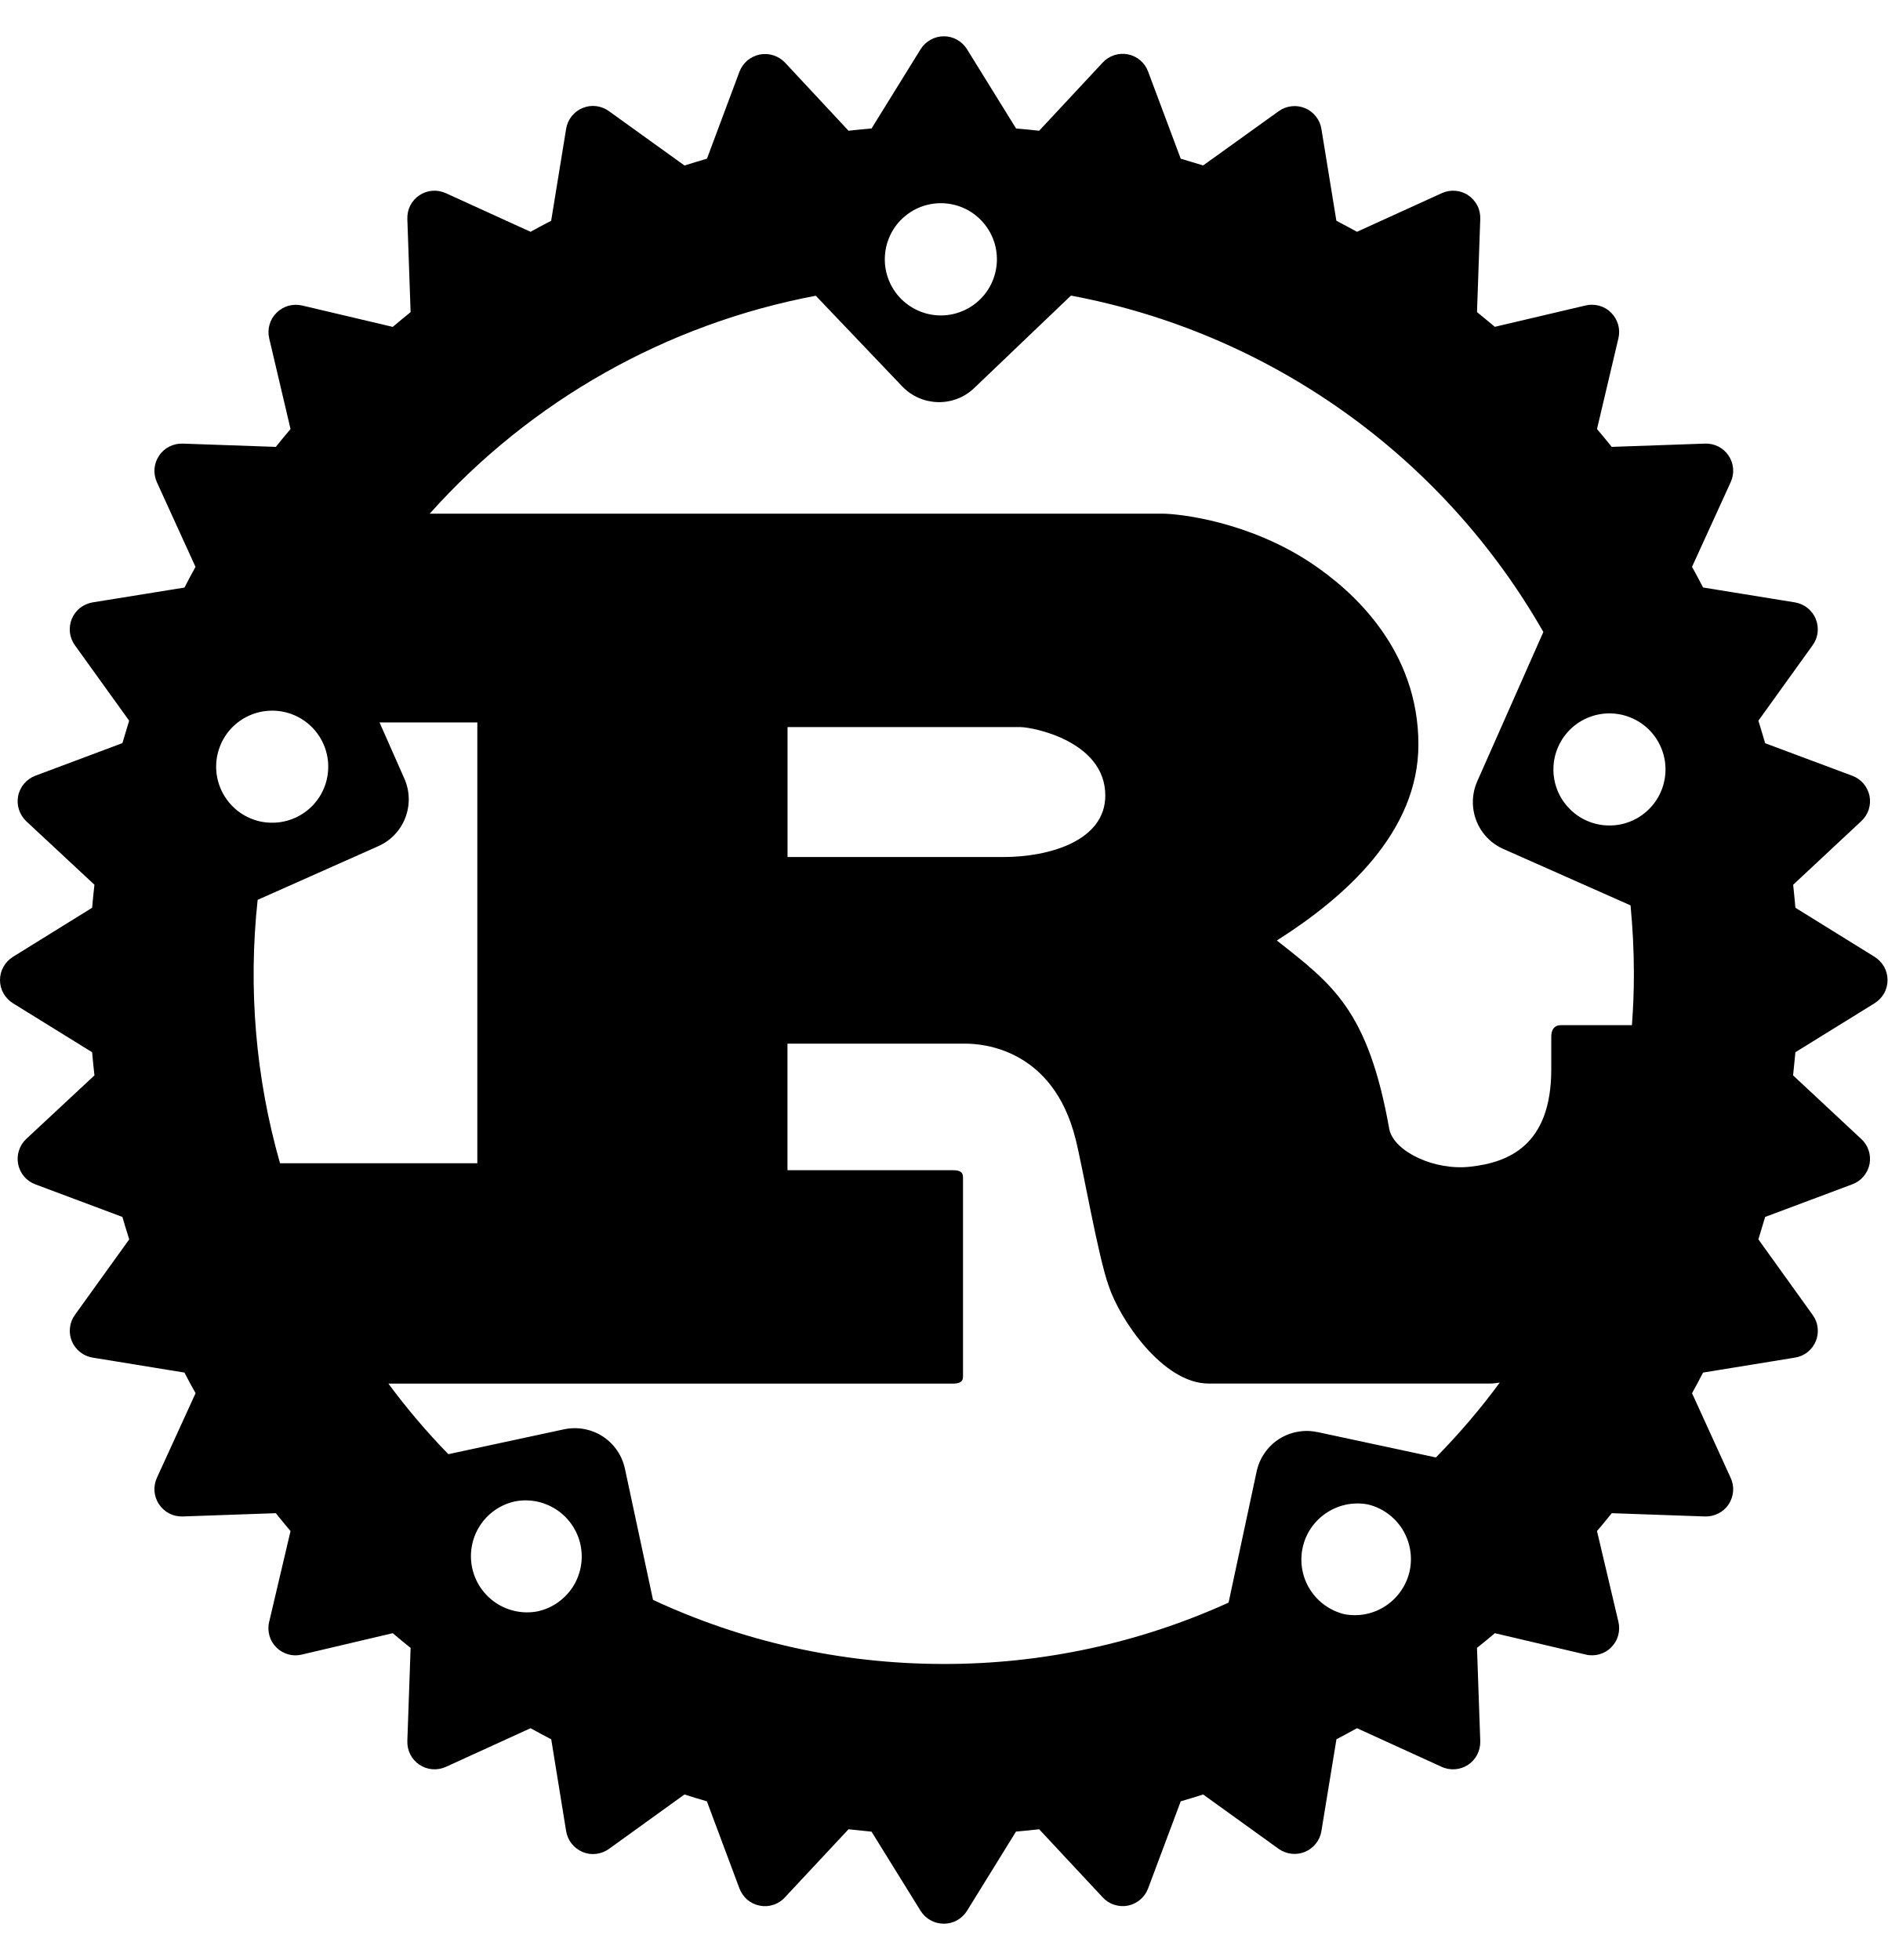
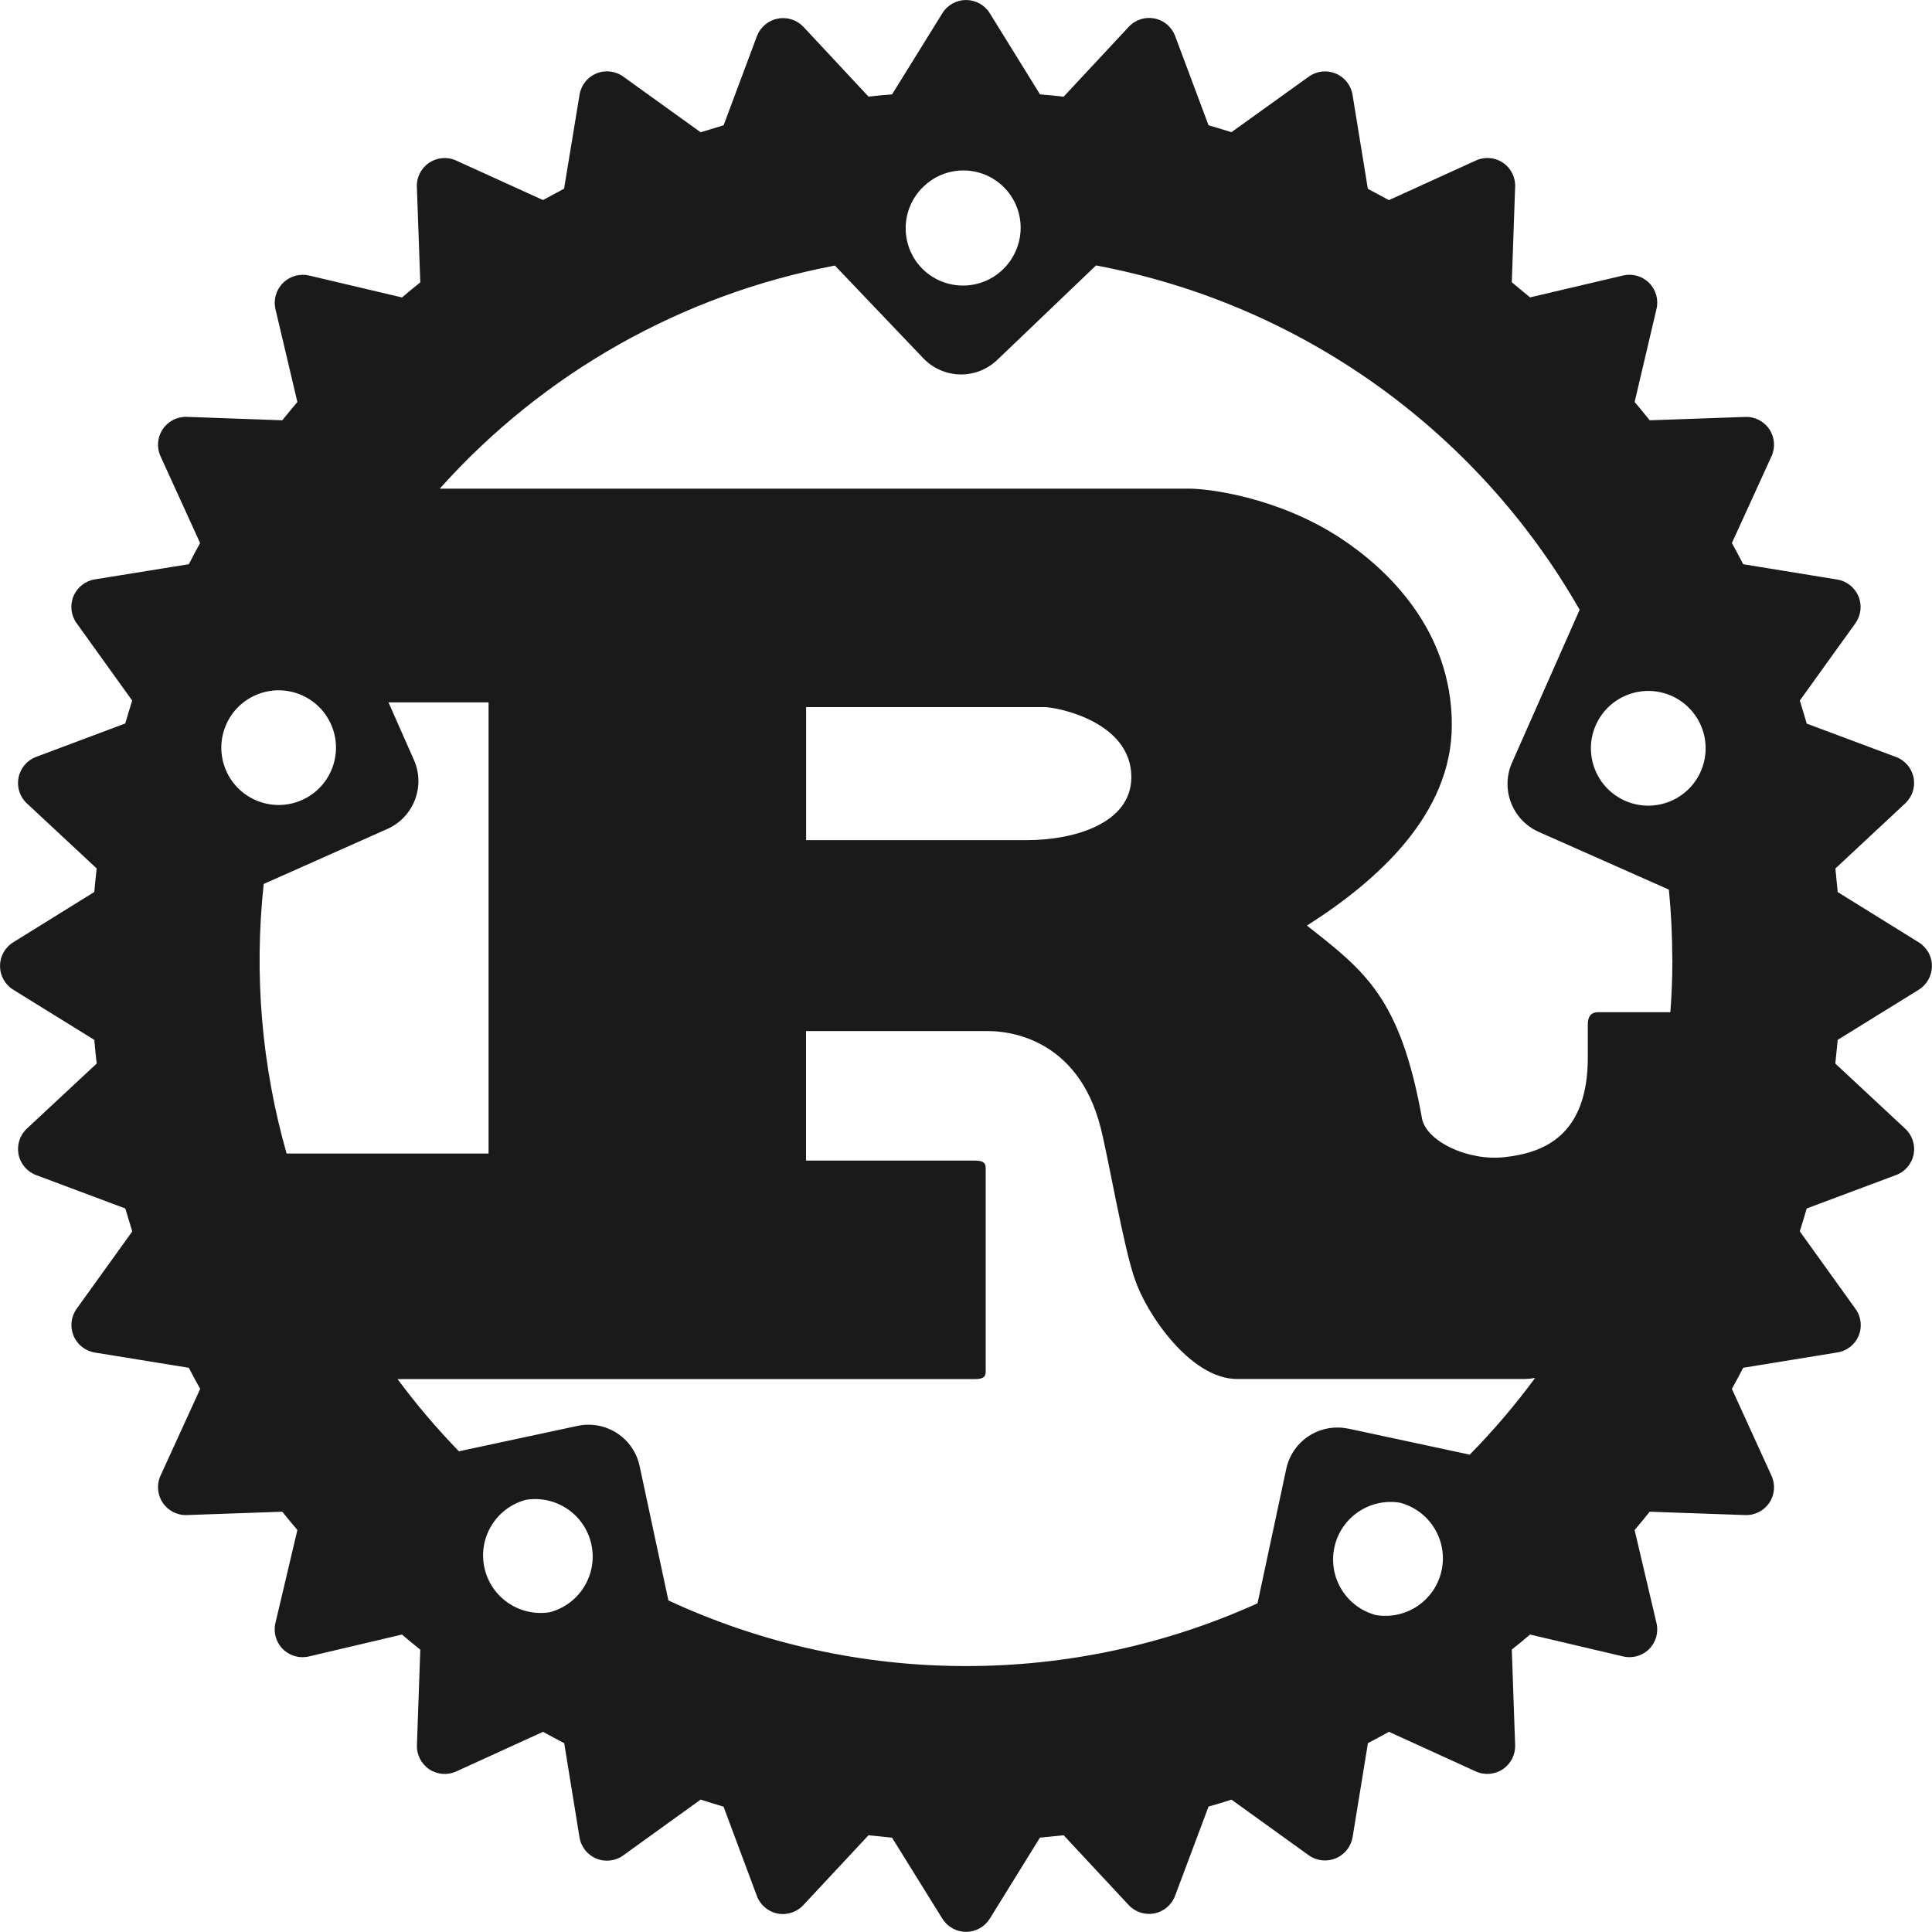
- <svg xmlns="http://www.w3.org/2000/svg" width="26" height="27" fill="none" viewBox="0 0 26 27">
-   <path fill="#000" d="M25.822 13.181L24.731 12.505C24.722 12.399 24.711 12.294 24.7 12.188L25.637 11.313C25.685 11.269 25.72 11.214 25.74 11.154C25.76 11.093 25.764 11.027 25.752 10.965C25.739 10.902 25.71 10.843 25.669 10.794C25.627 10.745 25.573 10.708 25.513 10.686L24.314 10.238C24.284 10.134 24.253 10.031 24.221 9.928L24.968 8.889C25.006 8.837 25.029 8.777 25.037 8.713C25.044 8.649 25.035 8.585 25.011 8.526C24.987 8.466 24.947 8.415 24.897 8.375C24.847 8.335 24.788 8.309 24.724 8.298L23.459 8.093C23.41 7.997 23.359 7.903 23.307 7.808L23.839 6.643C23.866 6.584 23.878 6.52 23.873 6.456C23.868 6.392 23.846 6.33 23.811 6.277C23.775 6.223 23.726 6.18 23.669 6.151C23.612 6.122 23.548 6.108 23.484 6.111L22.201 6.156C22.134 6.073 22.067 5.991 21.998 5.91L22.293 4.66C22.308 4.598 22.306 4.533 22.289 4.471C22.271 4.409 22.238 4.353 22.193 4.308C22.148 4.262 22.092 4.229 22.03 4.212C21.968 4.195 21.903 4.193 21.841 4.208L20.591 4.502C20.51 4.434 20.429 4.367 20.345 4.299L20.39 3.017C20.392 2.953 20.379 2.889 20.35 2.832C20.321 2.775 20.277 2.726 20.224 2.69C20.171 2.654 20.109 2.633 20.045 2.628C19.981 2.623 19.916 2.635 19.858 2.662L18.692 3.193C18.598 3.141 18.503 3.091 18.408 3.041L18.202 1.777C18.192 1.713 18.166 1.654 18.126 1.604C18.087 1.554 18.035 1.514 17.976 1.49C17.916 1.465 17.852 1.456 17.789 1.464C17.725 1.471 17.664 1.495 17.613 1.532L16.573 2.279C16.47 2.247 16.367 2.216 16.264 2.186L15.815 0.987C15.793 0.927 15.756 0.873 15.707 0.831C15.659 0.79 15.6 0.761 15.537 0.749C15.474 0.736 15.409 0.74 15.348 0.76C15.287 0.78 15.232 0.815 15.189 0.862L14.314 1.801C14.208 1.79 14.103 1.778 13.996 1.77L13.32 0.678C13.287 0.624 13.239 0.579 13.184 0.548C13.128 0.516 13.065 0.5 13.001 0.5C12.937 0.5 12.874 0.516 12.818 0.548C12.762 0.579 12.715 0.624 12.681 0.678L12.005 1.77C11.9 1.778 11.793 1.79 11.688 1.801L10.813 0.862C10.769 0.816 10.714 0.781 10.653 0.762C10.592 0.743 10.528 0.739 10.465 0.751C10.403 0.764 10.344 0.792 10.295 0.833C10.247 0.874 10.209 0.927 10.186 0.987L9.738 2.186C9.634 2.216 9.531 2.248 9.429 2.28L8.389 1.532C8.337 1.494 8.277 1.47 8.213 1.462C8.149 1.454 8.085 1.463 8.025 1.488C7.966 1.512 7.914 1.551 7.874 1.602C7.834 1.652 7.808 1.712 7.798 1.776L7.592 3.041C7.497 3.09 7.403 3.142 7.308 3.193L6.143 2.662C6.084 2.635 6.02 2.623 5.956 2.628C5.892 2.633 5.831 2.654 5.777 2.69C5.724 2.725 5.681 2.774 5.651 2.831C5.622 2.889 5.609 2.952 5.611 3.016L5.656 4.3C5.573 4.367 5.491 4.434 5.41 4.503L4.16 4.208C4.098 4.194 4.033 4.196 3.971 4.213C3.91 4.231 3.854 4.264 3.809 4.309C3.763 4.354 3.73 4.41 3.713 4.471C3.695 4.533 3.693 4.598 3.708 4.66L4.002 5.91C3.933 5.992 3.866 6.073 3.799 6.156L2.516 6.111C2.452 6.109 2.389 6.123 2.332 6.152C2.275 6.181 2.226 6.224 2.191 6.278C2.155 6.331 2.134 6.392 2.128 6.456C2.123 6.52 2.135 6.584 2.161 6.643L2.693 7.809C2.642 7.903 2.59 7.997 2.541 8.094L1.277 8.298C1.213 8.309 1.154 8.335 1.103 8.374C1.053 8.414 1.014 8.466 0.989 8.525C0.965 8.585 0.956 8.649 0.963 8.713C0.971 8.776 0.994 8.837 1.032 8.889L1.779 9.928C1.747 10.031 1.716 10.134 1.686 10.237L0.487 10.686C0.427 10.709 0.374 10.746 0.332 10.795C0.291 10.844 0.262 10.902 0.25 10.965C0.238 11.028 0.241 11.092 0.261 11.153C0.281 11.214 0.316 11.269 0.362 11.313L1.301 12.188C1.289 12.293 1.278 12.399 1.269 12.505L0.178 13.181C0.124 13.215 0.079 13.262 0.048 13.318C0.016 13.374 0 13.437 0 13.501C0 13.565 0.016 13.628 0.048 13.684C0.079 13.739 0.124 13.786 0.178 13.82L1.269 14.495C1.278 14.602 1.289 14.708 1.301 14.814L0.362 15.689C0.316 15.732 0.281 15.787 0.261 15.848C0.241 15.909 0.238 15.974 0.25 16.037C0.262 16.099 0.291 16.158 0.332 16.207C0.374 16.256 0.427 16.293 0.487 16.315L1.686 16.764C1.716 16.868 1.748 16.971 1.78 17.073L1.032 18.113C0.995 18.164 0.971 18.225 0.964 18.288C0.956 18.352 0.965 18.416 0.99 18.476C1.014 18.535 1.054 18.587 1.104 18.626C1.154 18.666 1.213 18.692 1.277 18.702L2.541 18.908C2.59 19.004 2.641 19.099 2.694 19.192L2.161 20.358C2.135 20.416 2.123 20.48 2.128 20.544C2.134 20.608 2.155 20.67 2.191 20.723C2.226 20.776 2.275 20.82 2.332 20.849C2.389 20.878 2.452 20.892 2.516 20.89L3.799 20.845C3.866 20.929 3.933 21.01 4.002 21.091L3.708 22.341C3.692 22.404 3.694 22.469 3.711 22.531C3.728 22.593 3.761 22.649 3.807 22.694C3.852 22.74 3.909 22.772 3.971 22.79C4.032 22.807 4.098 22.808 4.16 22.792L5.41 22.498C5.491 22.567 5.573 22.634 5.656 22.701L5.611 23.984C5.609 24.048 5.623 24.112 5.652 24.169C5.681 24.226 5.724 24.275 5.778 24.31C5.831 24.346 5.893 24.367 5.956 24.372C6.02 24.377 6.084 24.366 6.143 24.339L7.308 23.807C7.402 23.859 7.497 23.91 7.593 23.96L7.798 25.223C7.808 25.287 7.834 25.347 7.874 25.397C7.914 25.448 7.966 25.487 8.025 25.512C8.084 25.537 8.149 25.546 8.213 25.538C8.276 25.53 8.337 25.507 8.389 25.469L9.428 24.72C9.531 24.752 9.634 24.785 9.737 24.814L10.185 26.013C10.208 26.073 10.245 26.127 10.293 26.169C10.342 26.21 10.401 26.239 10.464 26.251C10.527 26.264 10.592 26.26 10.653 26.24C10.714 26.22 10.769 26.185 10.812 26.137L11.688 25.199C11.793 25.211 11.899 25.222 12.005 25.232L12.681 26.323C12.715 26.377 12.762 26.422 12.818 26.453C12.874 26.484 12.937 26.5 13.001 26.5C13.065 26.5 13.128 26.484 13.183 26.453C13.239 26.422 13.286 26.377 13.32 26.323L13.995 25.231C14.102 25.222 14.208 25.211 14.314 25.199L15.189 26.137C15.232 26.184 15.287 26.22 15.348 26.239C15.409 26.259 15.474 26.263 15.537 26.251C15.599 26.238 15.658 26.21 15.707 26.168C15.755 26.127 15.792 26.073 15.815 26.013L16.264 24.814C16.367 24.785 16.47 24.752 16.573 24.72L17.613 25.469C17.665 25.506 17.725 25.529 17.789 25.536C17.852 25.544 17.917 25.535 17.976 25.51C18.035 25.485 18.087 25.446 18.126 25.396C18.166 25.346 18.192 25.287 18.202 25.223L18.409 23.959C18.504 23.91 18.598 23.858 18.692 23.807L19.858 24.339C19.916 24.366 19.981 24.377 20.045 24.372C20.109 24.367 20.17 24.346 20.224 24.31C20.277 24.274 20.32 24.226 20.349 24.169C20.378 24.111 20.392 24.048 20.39 23.983L20.345 22.7C20.428 22.635 20.51 22.567 20.591 22.498L21.841 22.792C21.903 22.808 21.968 22.806 22.03 22.789C22.092 22.772 22.148 22.739 22.193 22.694C22.239 22.648 22.272 22.592 22.289 22.531C22.306 22.469 22.308 22.404 22.293 22.341L21.998 21.091C22.067 21.01 22.134 20.929 22.201 20.845L23.484 20.89C23.549 20.892 23.612 20.878 23.669 20.849C23.727 20.82 23.775 20.777 23.811 20.724C23.846 20.67 23.868 20.608 23.873 20.544C23.878 20.48 23.866 20.416 23.839 20.358L23.307 19.192C23.359 19.099 23.41 19.004 23.459 18.908L24.724 18.702C24.787 18.692 24.847 18.667 24.897 18.627C24.948 18.587 24.987 18.535 25.012 18.476C25.036 18.417 25.045 18.352 25.037 18.289C25.03 18.225 25.006 18.164 24.968 18.113L24.221 17.073C24.253 16.97 24.284 16.867 24.314 16.764L25.513 16.315C25.573 16.293 25.627 16.256 25.669 16.207C25.71 16.159 25.739 16.1 25.752 16.037C25.764 15.974 25.76 15.909 25.74 15.848C25.72 15.787 25.685 15.732 25.637 15.689L24.699 14.814C24.71 14.708 24.721 14.602 24.731 14.495L25.822 13.82C25.876 13.786 25.921 13.739 25.953 13.684C25.984 13.628 26 13.565 26 13.501C26 13.437 25.984 13.374 25.953 13.318C25.921 13.262 25.876 13.215 25.822 13.181ZM18.517 22.236C18.321 22.188 18.152 22.066 18.044 21.895C17.937 21.725 17.901 21.519 17.943 21.322C17.985 21.125 18.103 20.952 18.271 20.841C18.438 20.729 18.643 20.687 18.841 20.724C19.038 20.771 19.208 20.893 19.316 21.064C19.423 21.235 19.46 21.441 19.418 21.639C19.375 21.836 19.257 22.009 19.088 22.121C18.92 22.233 18.715 22.274 18.517 22.236ZM18.145 19.728C18.055 19.708 17.962 19.707 17.871 19.724C17.78 19.741 17.693 19.775 17.616 19.825C17.538 19.875 17.471 19.941 17.419 20.017C17.366 20.093 17.33 20.178 17.31 20.269L16.923 22.077C15.691 22.636 14.353 22.924 13 22.922C11.57 22.922 10.213 22.606 8.995 22.039L8.608 20.232C8.588 20.141 8.552 20.055 8.499 19.979C8.447 19.903 8.38 19.838 8.302 19.787C8.225 19.737 8.138 19.703 8.047 19.686C7.956 19.669 7.863 19.67 7.772 19.689L6.176 20.032C5.879 19.727 5.603 19.402 5.35 19.06H13.119C13.206 19.06 13.265 19.044 13.265 18.964V16.216C13.265 16.136 13.206 16.12 13.119 16.12H10.847V14.377H13.304C13.528 14.377 14.503 14.442 14.815 15.688C14.913 16.071 15.127 17.318 15.273 17.717C15.42 18.165 16.014 19.059 16.648 19.059H20.519C20.566 19.059 20.613 19.054 20.659 19.045C20.391 19.41 20.096 19.755 19.779 20.077L18.146 19.727L18.145 19.728ZM7.402 22.198C7.204 22.235 6.999 22.193 6.831 22.081C6.664 21.969 6.546 21.796 6.504 21.599C6.462 21.402 6.498 21.197 6.605 21.026C6.712 20.855 6.882 20.733 7.078 20.686C7.177 20.664 7.28 20.663 7.38 20.681C7.479 20.7 7.575 20.738 7.66 20.793C7.745 20.848 7.819 20.92 7.876 21.003C7.934 21.087 7.975 21.181 7.996 21.28C8.017 21.38 8.019 21.482 8 21.582C7.982 21.682 7.944 21.777 7.889 21.863C7.833 21.948 7.762 22.021 7.678 22.079C7.595 22.137 7.5 22.177 7.401 22.198L7.402 22.198ZM4.455 10.248C4.496 10.341 4.519 10.441 4.521 10.542C4.524 10.644 4.506 10.745 4.47 10.839C4.433 10.934 4.379 11.02 4.309 11.094C4.239 11.167 4.155 11.226 4.063 11.267C3.97 11.308 3.87 11.331 3.769 11.333C3.667 11.336 3.566 11.319 3.472 11.282C3.377 11.246 3.291 11.191 3.217 11.121C3.144 11.051 3.085 10.967 3.044 10.875C2.961 10.688 2.955 10.475 3.029 10.284C3.102 10.093 3.249 9.939 3.436 9.856C3.623 9.773 3.836 9.768 4.027 9.841C4.218 9.915 4.372 10.061 4.455 10.248ZM3.549 12.396L5.212 11.656C5.383 11.58 5.516 11.44 5.583 11.265C5.65 11.091 5.646 10.897 5.57 10.726L5.228 9.952H6.575V16.024H3.857C3.521 14.846 3.417 13.614 3.549 12.396ZM10.848 11.806V10.016H14.055C14.221 10.016 15.225 10.208 15.225 10.959C15.225 11.582 14.455 11.806 13.821 11.806H10.848ZM22.506 13.417C22.506 13.654 22.497 13.889 22.479 14.122H21.504C21.407 14.122 21.368 14.187 21.368 14.282V14.73C21.368 15.785 20.773 16.014 20.252 16.072C19.757 16.128 19.206 15.864 19.138 15.56C18.846 13.915 18.358 13.563 17.588 12.956C18.544 12.35 19.538 11.454 19.538 10.256C19.538 8.961 18.651 8.146 18.046 7.747C17.198 7.188 16.259 7.076 16.005 7.076H5.919C7.313 5.517 9.182 4.462 11.237 4.074L12.426 5.321C12.694 5.603 13.141 5.614 13.421 5.344L14.752 4.072C16.108 4.326 17.392 4.873 18.515 5.673C19.639 6.473 20.575 7.508 21.259 8.706L20.348 10.764C20.273 10.934 20.268 11.128 20.335 11.303C20.402 11.477 20.535 11.618 20.706 11.694L22.46 12.472C22.49 12.783 22.506 13.098 22.506 13.417ZM12.426 3.013C12.5 2.943 12.586 2.888 12.681 2.851C12.775 2.815 12.876 2.797 12.978 2.799C13.079 2.802 13.179 2.824 13.272 2.865C13.365 2.906 13.448 2.965 13.518 3.038C13.588 3.112 13.643 3.198 13.68 3.293C13.717 3.388 13.734 3.489 13.732 3.591C13.729 3.692 13.707 3.792 13.666 3.885C13.625 3.978 13.566 4.062 13.492 4.132C13.419 4.202 13.333 4.257 13.238 4.293C13.144 4.33 13.043 4.348 12.941 4.345C12.84 4.343 12.74 4.32 12.648 4.279C12.555 4.238 12.471 4.179 12.401 4.106C12.26 3.958 12.183 3.759 12.188 3.554C12.193 3.349 12.278 3.155 12.426 3.013ZM21.464 10.286C21.547 10.099 21.701 9.952 21.892 9.879C22.083 9.805 22.296 9.811 22.483 9.894C22.67 9.977 22.817 10.131 22.89 10.322C22.964 10.513 22.958 10.726 22.875 10.913C22.834 11.006 22.775 11.089 22.701 11.159C22.628 11.229 22.541 11.284 22.447 11.32C22.352 11.357 22.251 11.374 22.15 11.371C22.048 11.369 21.948 11.346 21.856 11.305C21.763 11.264 21.68 11.205 21.61 11.131C21.54 11.058 21.485 10.971 21.449 10.877C21.412 10.782 21.395 10.681 21.398 10.58C21.4 10.478 21.423 10.378 21.464 10.286Z" />
+ <svg xmlns="http://www.w3.org/2000/svg" viewBox="0 0 26 26">
+   <path fill="#1a1a1a" d="m25.822 12.682-1.091-.677-.031-.317.938-.875a.374.374 0 0 0-.125-.627l-1.199-.448q-.045-.156-.093-.31l.747-1.039a.375.375 0 0 0-.244-.59l-1.265-.206a9 9 0 0 0-.152-.285l.532-1.165a.374.374 0 0 0-.355-.532l-1.283.045a10 10 0 0 0-.203-.246l.294-1.25a.374.374 0 0 0-.451-.452l-1.25.294-.246-.203.045-1.282a.373.373 0 0 0-.532-.355l-1.166.531-.284-.152-.206-1.264a.375.375 0 0 0-.59-.245l-1.04.747a12 12 0 0 0-.308-.093l-.449-1.2a.374.374 0 0 0-.626-.124l-.875.939q-.158-.018-.318-.031L13.32.178a.375.375 0 0 0-.638 0l-.677 1.092a11 11 0 0 0-.317.03l-.875-.938a.377.377 0 0 0-.627.125l-.448 1.199q-.156.046-.309.094l-1.04-.748a.374.374 0 0 0-.59.244L7.591 2.54q-.143.075-.284.152l-1.165-.53a.374.374 0 0 0-.532.353L5.656 3.8q-.125.1-.246.203l-1.25-.295a.377.377 0 0 0-.453.452l.295 1.25q-.103.122-.203.246L2.516 5.61a.375.375 0 0 0-.355.532l.532 1.166q-.078.14-.152.285l-1.264.204a.375.375 0 0 0-.245.591l.747 1.04q-.048.153-.093.308l-1.2.45a.375.375 0 0 0-.124.626l.939.875q-.018.158-.032.317l-1.091.677a.375.375 0 0 0 0 .638l1.091.675q.014.16.032.319l-.939.875a.375.375 0 0 0 .125.626l1.199.449q.046.156.094.309l-.748 1.04a.375.375 0 0 0 .245.59l1.264.205q.074.144.153.284l-.533 1.166a.375.375 0 0 0 .355.532l1.283-.045q.1.125.203.246l-.295 1.25a.374.374 0 0 0 .453.451l1.25-.294q.12.104.246.203l-.045 1.283a.374.374 0 0 0 .532.355l1.165-.532q.141.078.285.153l.205 1.263a.374.374 0 0 0 .591.246l1.04-.75q.153.05.308.095l.448 1.2a.374.374 0 0 0 .627.124l.876-.939q.158.018.317.033l.677 1.09a.376.376 0 0 0 .638 0l.675-1.091q.16-.015.319-.032l.875.939a.374.374 0 0 0 .625-.125l.45-1.2q.154-.043.309-.093l1.04.749a.377.377 0 0 0 .59-.246l.206-1.264q.143-.074.283-.152l1.166.532a.375.375 0 0 0 .532-.356l-.045-1.283q.125-.098.246-.202l1.25.294a.373.373 0 0 0 .451-.45l-.294-1.25q.103-.122.203-.247l1.283.045a.374.374 0 0 0 .355-.532l-.532-1.166q.078-.14.152-.284l1.264-.206a.372.372 0 0 0 .245-.59l-.747-1.04q.048-.153.093-.308l1.2-.449a.373.373 0 0 0 .124-.626l-.939-.875q.017-.159.032-.319l1.091-.675a.377.377 0 0 0 .13-.502.4.4 0 0 0-.13-.136m-7.305 9.054a.774.774 0 0 1 .324-1.512.774.774 0 0 1-.324 1.512m-.371-2.508a.703.703 0 0 0-.836.54l-.387 1.81a9.5 9.5 0 0 1-3.923.844 9.5 9.5 0 0 1-4.005-.883l-.387-1.807a.703.703 0 0 0-.836-.542l-1.596.342a9.5 9.5 0 0 1-.826-.972h7.769c.087 0 .146-.016.146-.096v-2.748c0-.08-.059-.096-.146-.096h-2.272v-1.743h2.457c.224 0 1.2.065 1.511 1.311.098.383.312 1.63.458 2.029.147.447.741 1.342 1.375 1.342h3.87a1 1 0 0 0 .141-.014 9.5 9.5 0 0 1-.88 1.032l-1.633-.35m-10.744 2.47a.774.774 0 0 1-.324-1.512.774.774 0 0 1 .323 1.512M4.455 9.748a.771.771 0 1 1-1.41.627.771.771 0 0 1 1.41-.627m-.906 2.148 1.663-.74a.705.705 0 0 0 .358-.93l-.342-.774h1.347v6.072H3.857a9.5 9.5 0 0 1-.308-3.628m7.299-.59v-1.79h3.207c.166 0 1.17.192 1.17.942 0 .624-.77.848-1.404.848zm11.658 1.611q0 .356-.027.705h-.975c-.097 0-.136.065-.136.16v.448c0 1.055-.595 1.284-1.116 1.342-.495.056-1.046-.208-1.114-.512-.292-1.645-.78-1.997-1.55-2.604.956-.607 1.95-1.502 1.95-2.7 0-1.295-.887-2.11-1.492-2.51-.848-.558-1.787-.67-2.04-.67H5.918a9.5 9.5 0 0 1 5.318-3.002l1.189 1.247a.703.703 0 0 0 .995.023l1.33-1.272a9.52 9.52 0 0 1 6.508 4.634l-.91 2.058a.706.706 0 0 0 .357.93l1.754.778q.046.466.046.945M12.426 2.513a.771.771 0 0 1 1.24.872.774.774 0 0 1-1.265.22.775.775 0 0 1 .025-1.092m9.038 7.273a.772.772 0 1 1 1.41.626.772.772 0 0 1-1.41-.626" />
</svg>
